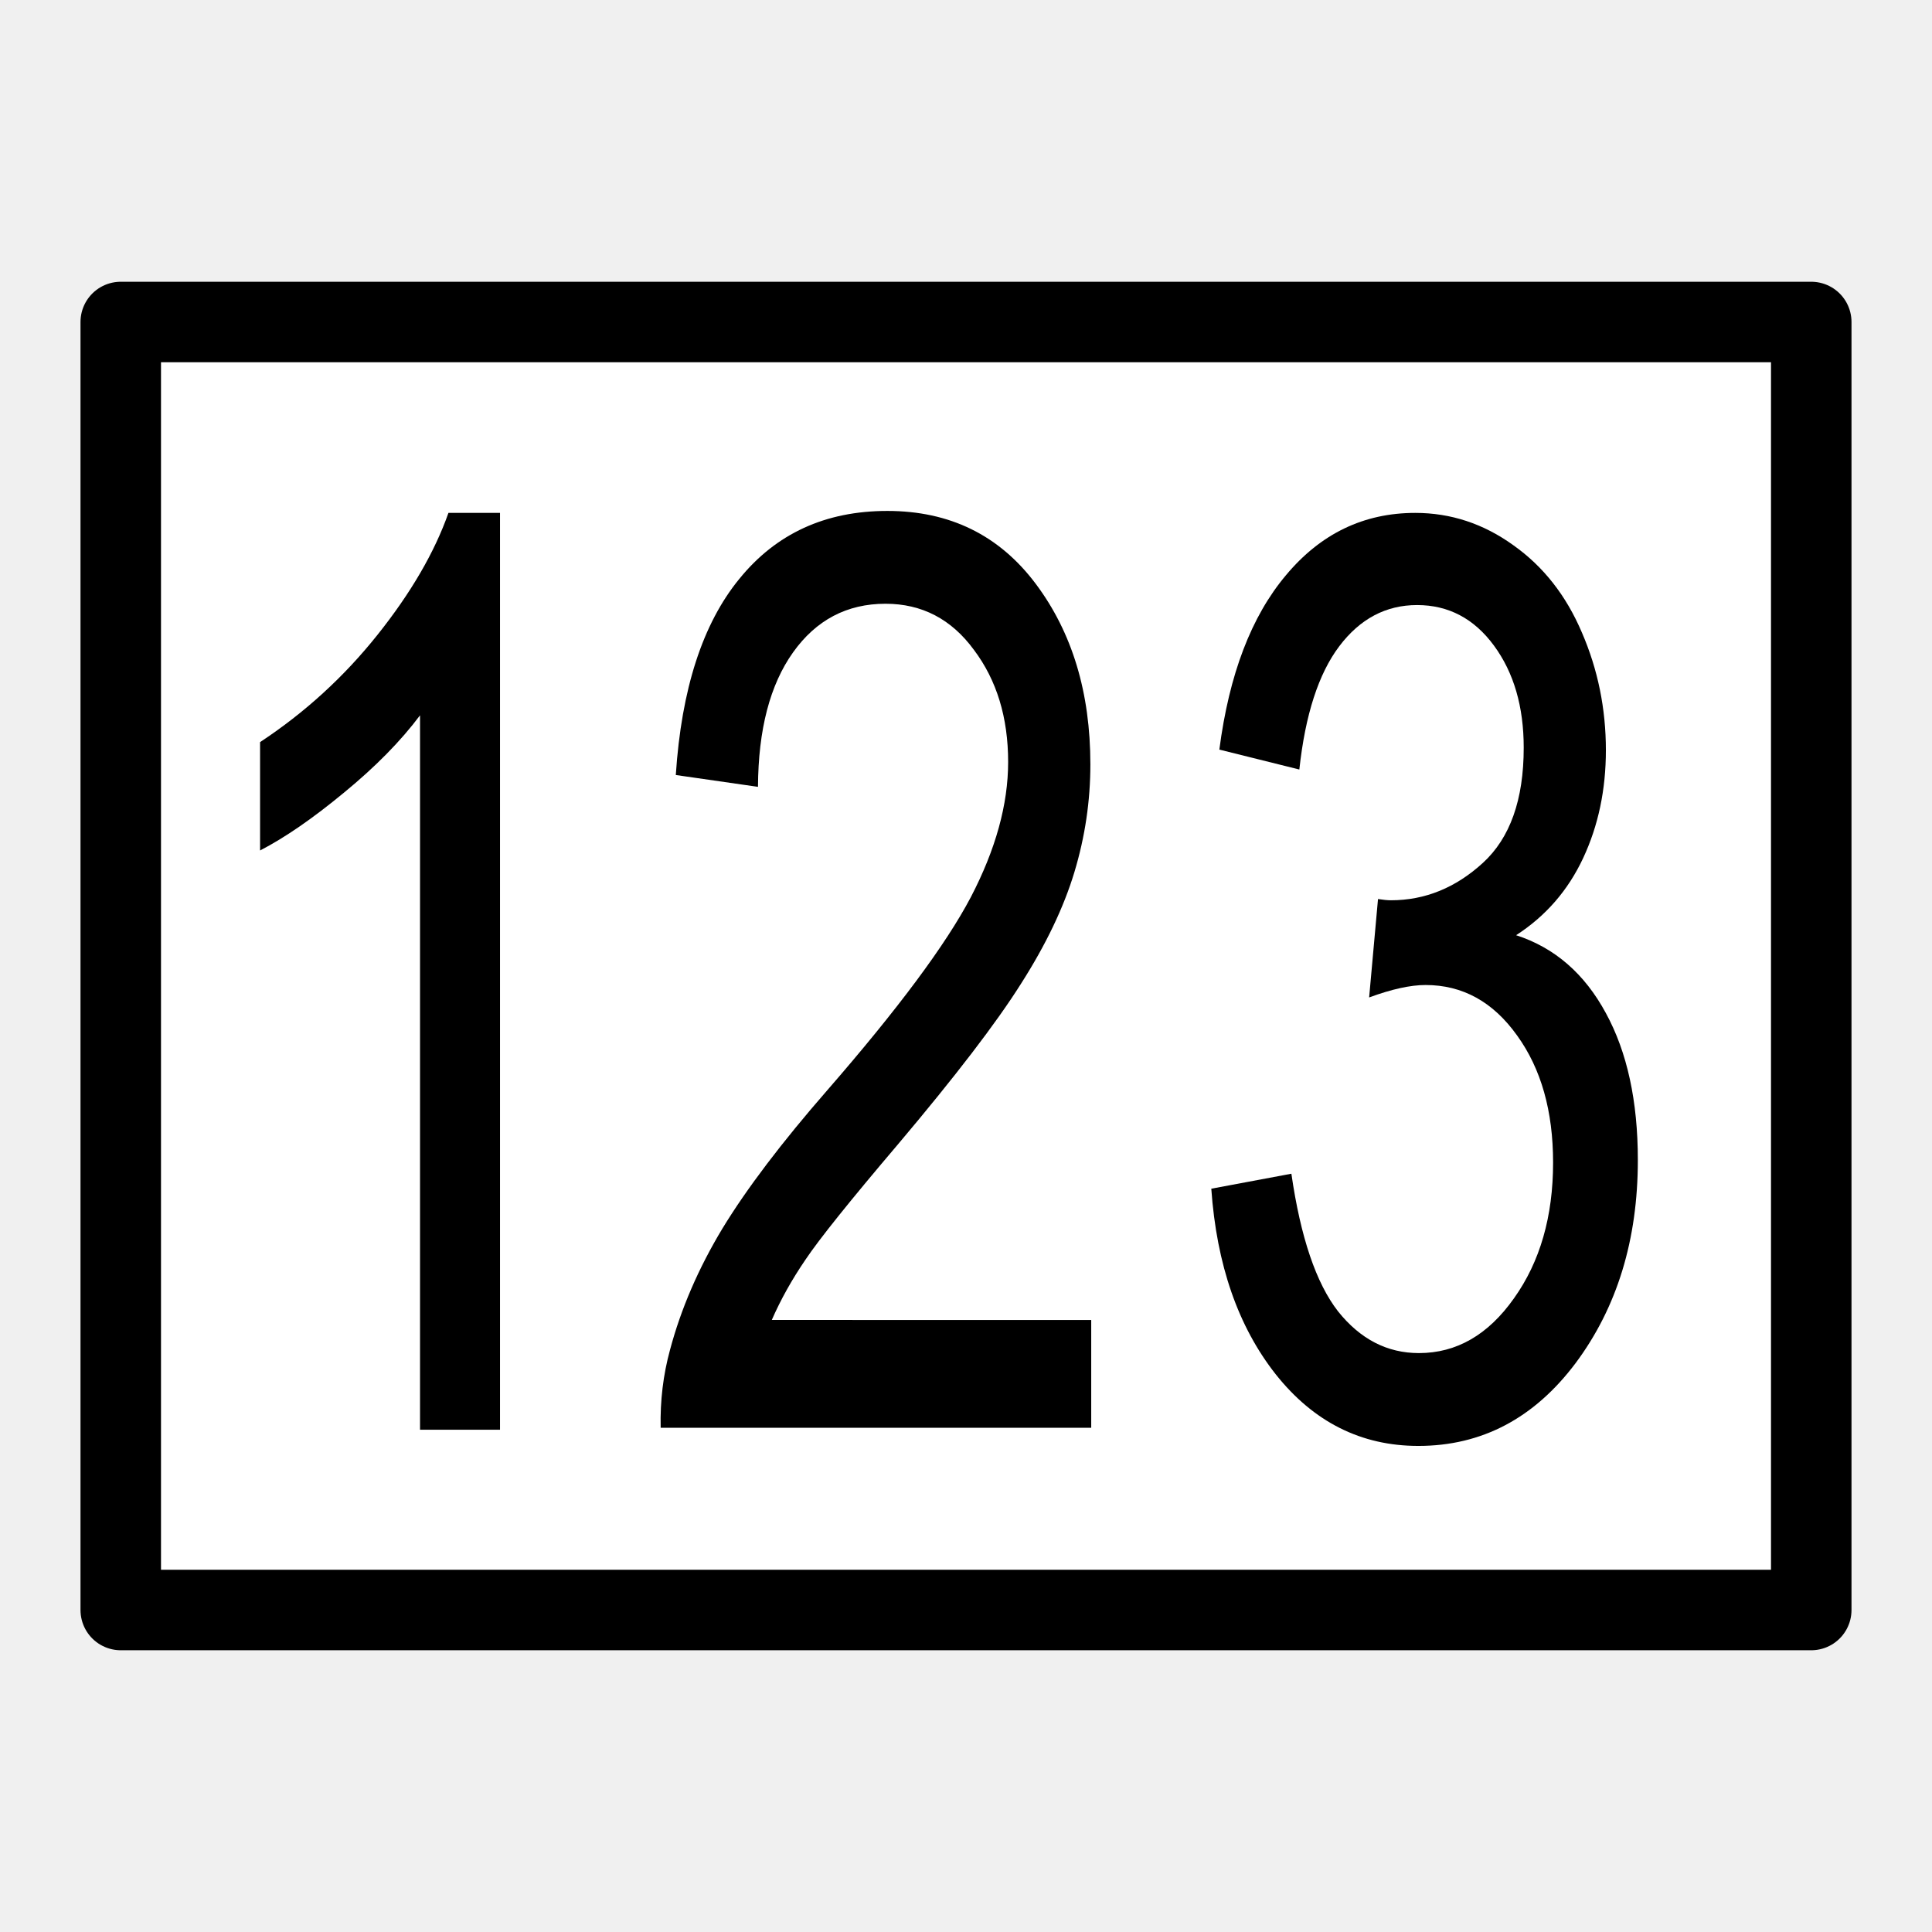
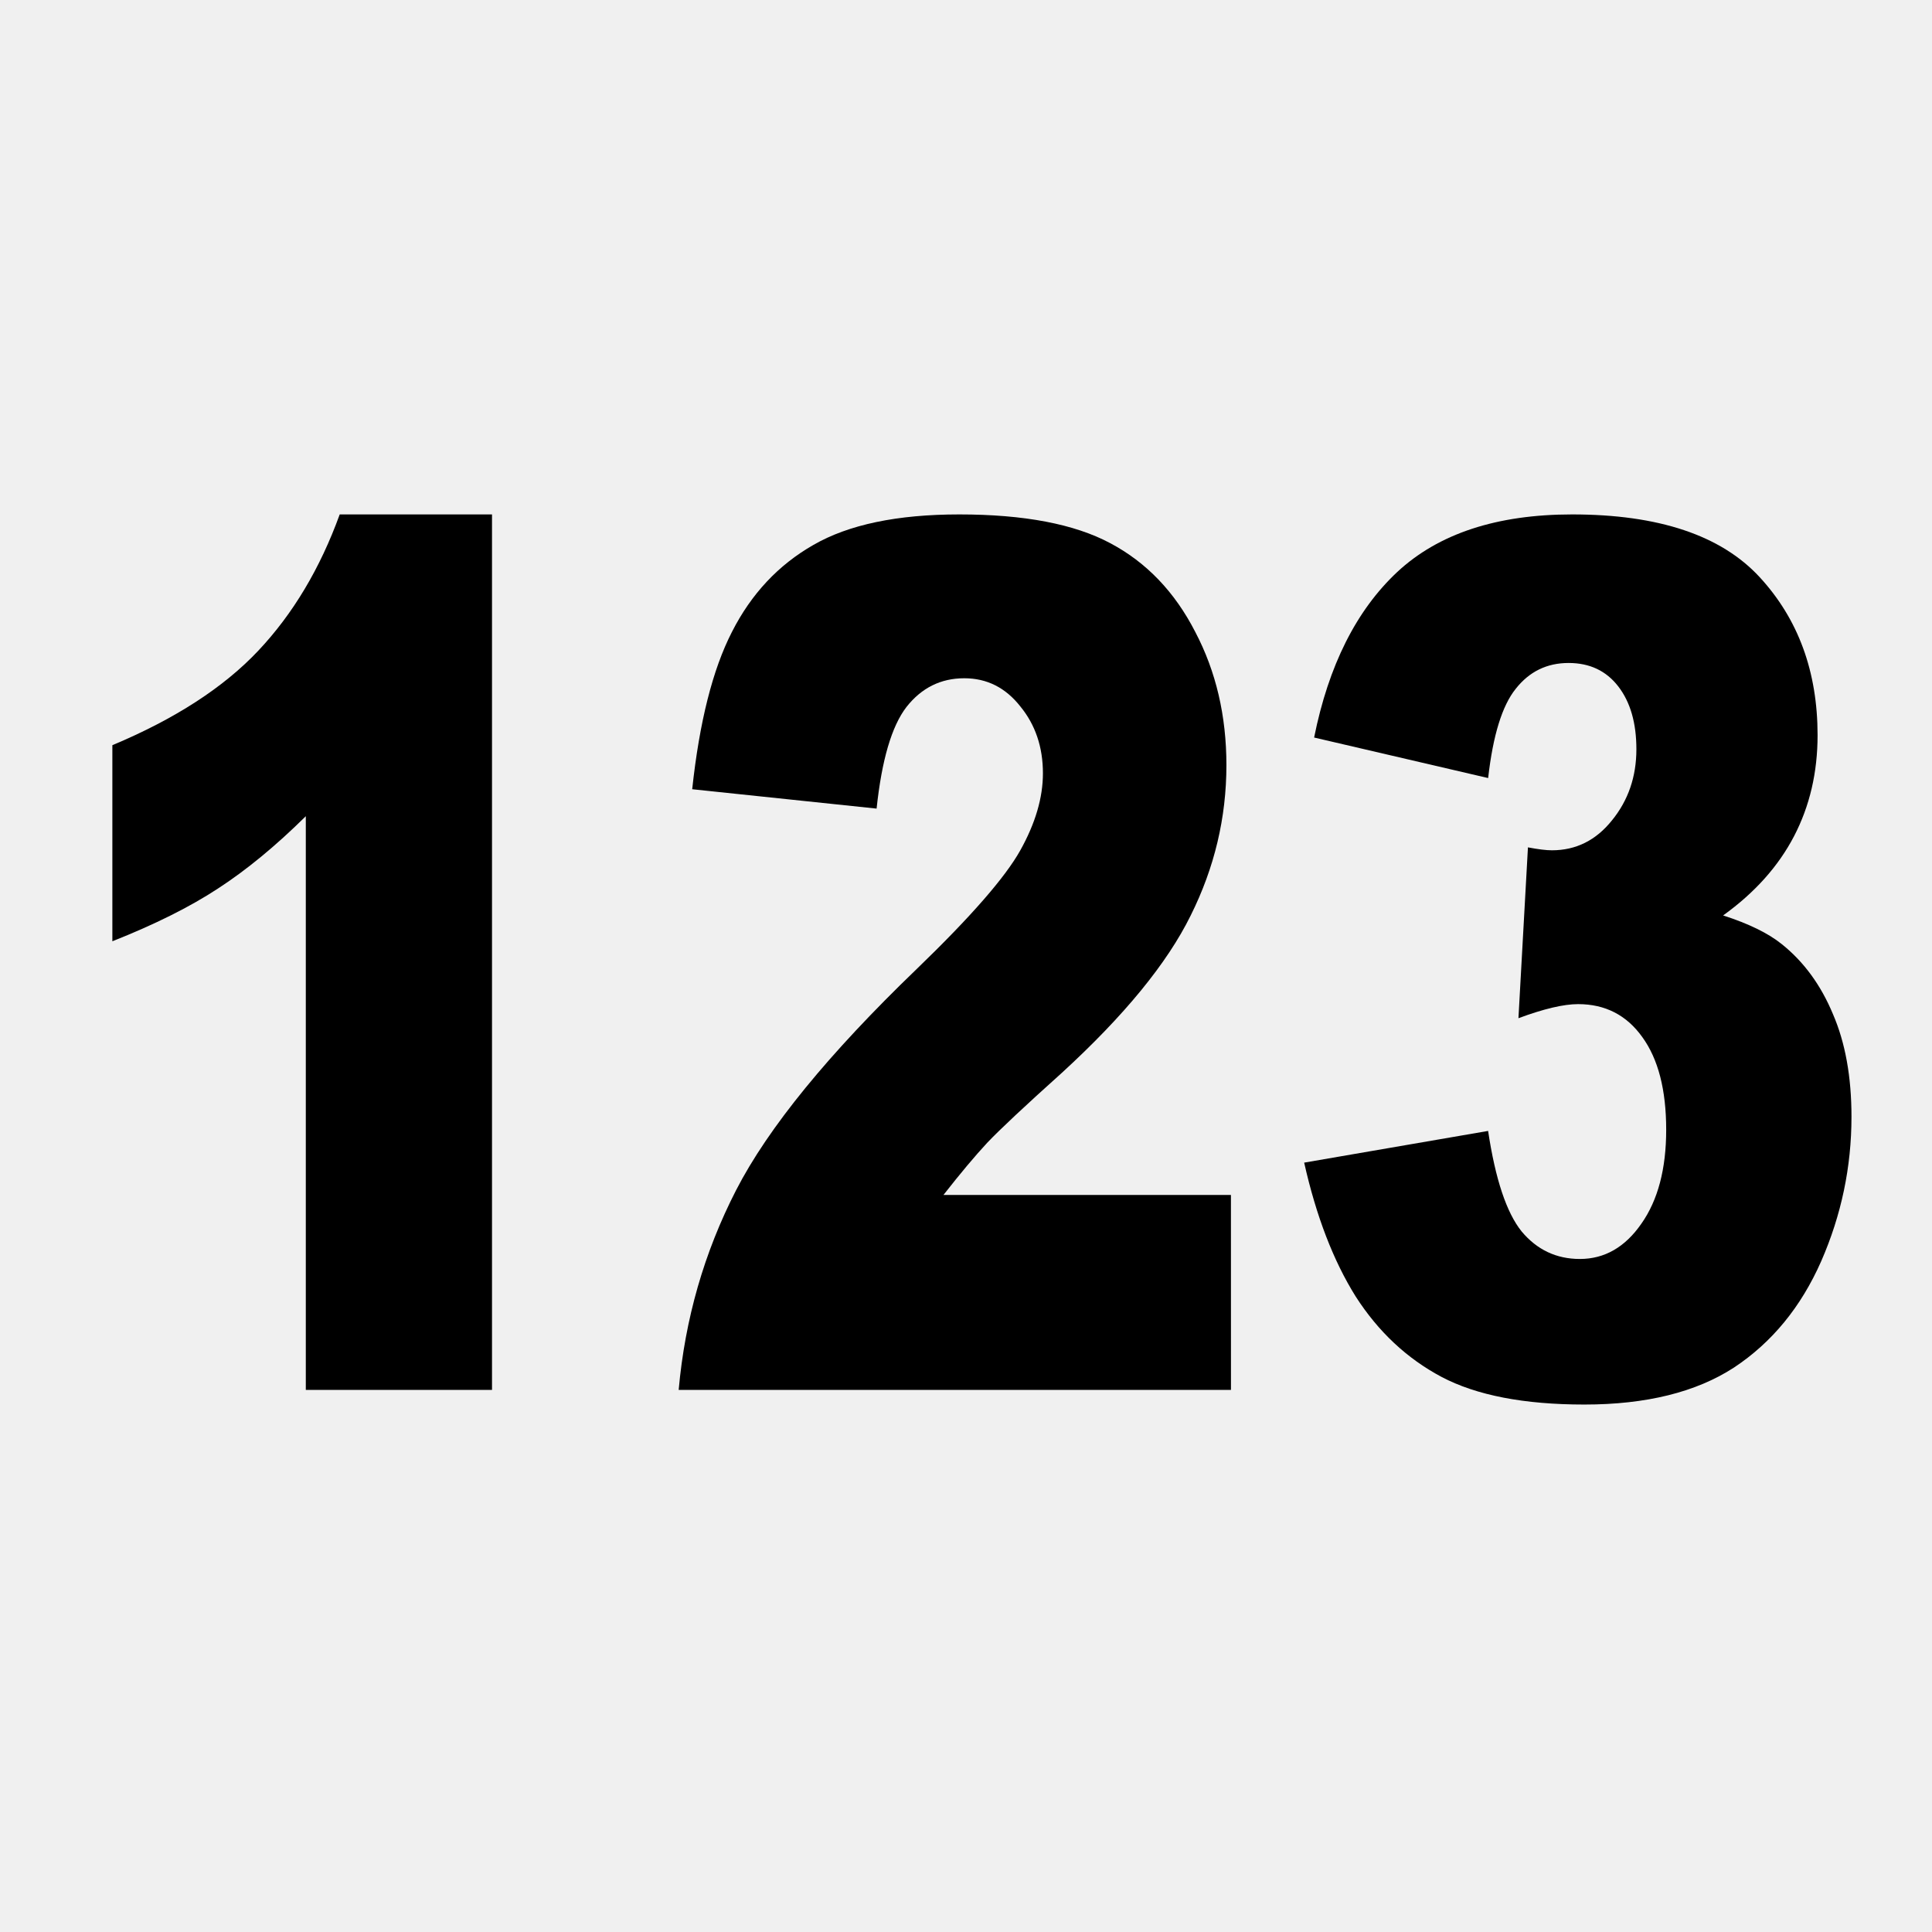
<svg xmlns="http://www.w3.org/2000/svg" width="48" height="48" viewBox="0 0 48 48" version="1.1" id="svg1">
  <defs id="defs1" />
  <g id="layer1">
-     <rect style="fill:#ffffff;stroke:#000000;stroke-width:2;stroke-linecap:round;stroke-linejoin:round" id="rect1" width="42" height="32" x="3" y="8" />
-     <g id="g2">
-       <path style="font-size:26.767px;font-family:Arial;-inkscape-font-specification:'Arial, Normal';stroke-width:2;stroke-linecap:round;stroke-linejoin:round" d="m 35.633,24.944 2.353,-0.314 q 0.405,2 1.372,2.888 0.98,0.876 2.379,0.876 1.66,0 2.797,-1.15 1.15,-1.15 1.15,-2.849 0,-1.621 -1.059,-2.666 -1.059,-1.059 -2.692,-1.059 -0.667,0 -1.66,0.261 l 0.261,-2.065 q 0.235,0.026 0.379,0.026 1.503,0 2.705,-0.784 1.202,-0.784 1.202,-2.418 0,-1.294 -0.876,-2.143 -0.876,-0.85 -2.261,-0.85 -1.372,0 -2.287,0.863 -0.915,0.863 -1.176,2.588 l -2.353,-0.418 q 0.431,-2.366 1.96,-3.66 1.529,-1.307 3.803,-1.307 1.568,0 2.888,0.68 1.32,0.667 2.013,1.83 0.706,1.163 0.706,2.47 0,1.242 -0.667,2.261 -0.667,1.019 -1.974,1.621 1.699,0.392 2.64,1.634 0.941,1.229 0.941,3.084 0,2.509 -1.83,4.261 -1.83,1.738 -4.627,1.738 -2.522,0 -4.195,-1.503 -1.66,-1.503 -1.895,-3.895 z" transform="scale(0.8446305,1.18395)" id="path2" />
-       <path style="font-size:26.767px;font-family:Arial;-inkscape-font-specification:'Arial, Normal';stroke-width:2;stroke-linecap:round;stroke-linejoin:round" d="m 27.111,32.795 v 2.677 H 16.414 q -0.022,-1.006 0.232,-1.934 0.408,-1.532 1.303,-3.017 0.905,-1.485 2.605,-3.435 2.638,-3.033 3.566,-4.797 0.927,-1.779 0.927,-3.358 0,-1.656 -0.85,-2.785 Q 23.358,15 22,15 q -1.435,0 -2.296,1.207 -0.861,1.207 -0.872,3.342 l -2.042,-0.294 q 0.21,-3.203 1.579,-4.874 1.369,-1.687 3.676,-1.687 2.329,0 3.687,1.81 1.358,1.81 1.358,4.487 0,1.362 -0.397,2.677 -0.397,1.315 -1.325,2.77 -0.916,1.455 -3.058,3.992 -1.788,2.104 -2.296,2.863 -0.508,0.743 -0.839,1.501 z" id="path1" />
-       <path style="font-size:26.767px;font-family:Arial;-inkscape-font-specification:'Arial, Normal';stroke-width:2;stroke-linecap:round;stroke-linejoin:round" d="M 14.708,30.002 H 12.355 V 15.011 q -0.85,0.81 -2.235,1.621 -1.372,0.81 -2.47,1.215 v -2.274 q 1.974,-0.928 3.45,-2.248 1.477,-1.32 2.091,-2.562 H 14.708 Z" transform="scale(0.8446305,1.18395)" id="text1" />
-     </g>
+     <path style="font-size:26.212px;font-family:'Arial Black';-inkscape-font-specification:'Arial Black, Normal';stroke-width:4;stroke-linecap:round;stroke-linejoin:round" d="m 42.141,16.959 -4.927,-0.883 q 0.614,-2.355 2.355,-3.609 1.753,-1.254 4.953,-1.254 3.673,0 5.311,1.369 1.638,1.369 1.638,3.443 0,1.216 -0.666,2.201 -0.666,0.985 -2.009,1.728 1.088,0.269 1.664,0.627 0.934,0.576 1.446,1.523 0.525,0.934 0.525,2.24 0,1.638 -0.858,3.148 -0.858,1.497 -2.47,2.317 -1.613,0.806 -4.236,0.806 -2.56,0 -4.044,-0.602 -1.472,-0.602 -2.432,-1.753 -0.947,-1.165 -1.459,-2.918 l 5.209,-0.691 q 0.307,1.574 0.947,2.189 0.653,0.602 1.651,0.602 1.049,0 1.741,-0.768 0.704,-0.768 0.704,-2.048 0,-1.305 -0.678,-2.022 -0.666,-0.717 -1.817,-0.717 -0.614,0 -1.689,0.307 l 0.269,-3.724 q 0.435,0.064 0.678,0.064 1.024,0 1.702,-0.653 0.691,-0.653 0.691,-1.549 0,-0.858 -0.512,-1.369 -0.512,-0.512 -1.408,-0.512 -0.922,0 -1.497,0.563 -0.576,0.55 -0.781,1.945 z" transform="scale(0.8773336,1.139817)" id="path14" />
+     <path style="font-size:26.212px;font-family:'Arial Black';-inkscape-font-specification:'Arial Black, Normal';stroke-width:4;stroke-linecap:round;stroke-linejoin:round" d="M 34.859,30.296 H 19.219 q 0.269,-2.317 1.625,-4.352 1.369,-2.048 5.119,-4.825 2.291,-1.702 2.931,-2.585 0.64,-0.883 0.64,-1.677 0,-0.858 -0.64,-1.459 -0.627,-0.614 -1.587,-0.614 -0.998,0 -1.638,0.627 -0.627,0.627 -0.845,2.214 l -5.222,-0.422 q 0.307,-2.201 1.126,-3.43 0.819,-1.241 2.304,-1.894 1.497,-0.666 4.134,-0.666 2.752,0 4.275,0.627 1.536,0.627 2.406,1.933 0.883,1.293 0.883,2.905 0,1.715 -1.011,3.276 -0.998,1.561 -3.648,3.43 -1.574,1.088 -2.112,1.523 -0.525,0.435 -1.241,1.139 h 8.14 z" transform="scale(0.8773336,1.139817)" id="path13" />
+     <path style="font-size:26.212px;font-family:'Arial Black';-inkscape-font-specification:'Arial Black, Normal';stroke-width:4;stroke-linecap:round;stroke-linejoin:round" d="M 13.933,11.213 V 30.296 H 8.66 V 17.791 Q 7.38,18.764 6.177,19.365 4.987,19.967 3.182,20.517 V 16.243 Q 5.844,15.385 7.316,14.182 8.788,12.979 9.62,11.213 Z" transform="scale(0.8773336,1.139817)" id="text1" />
  </g>
</svg>
